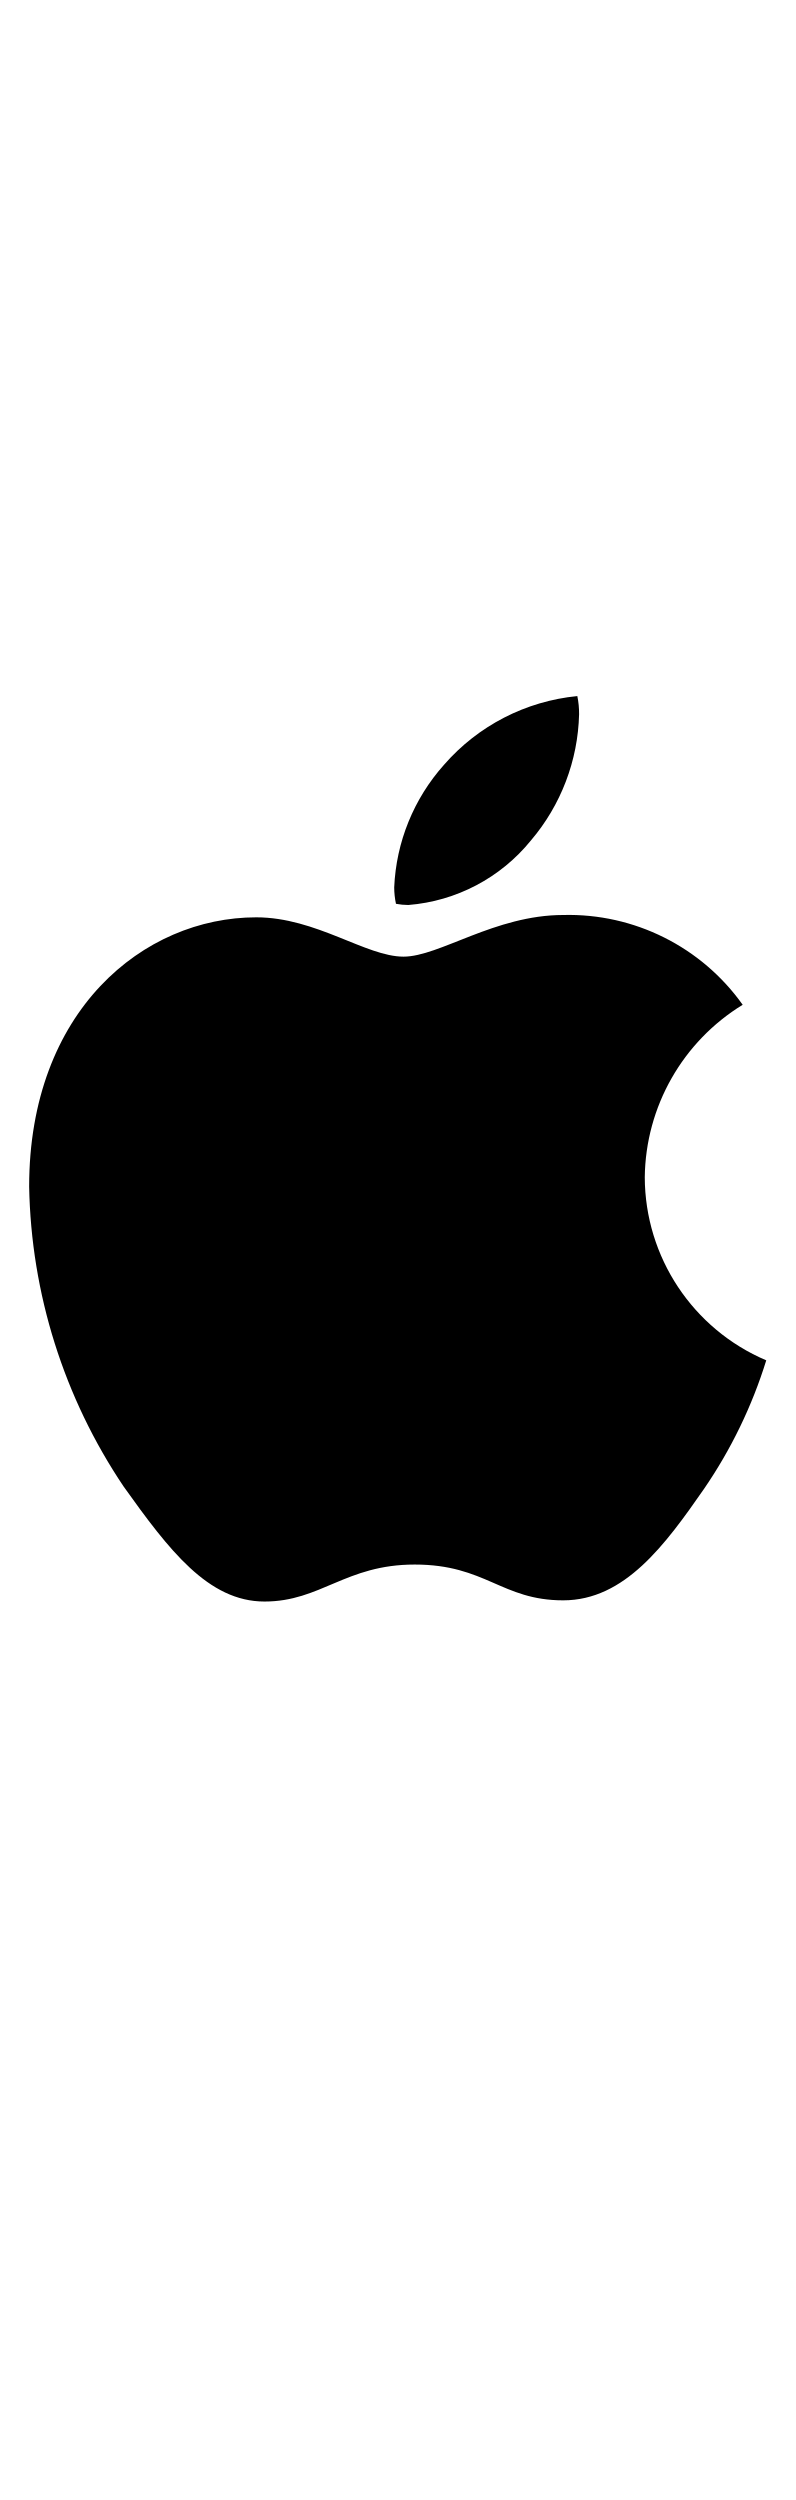
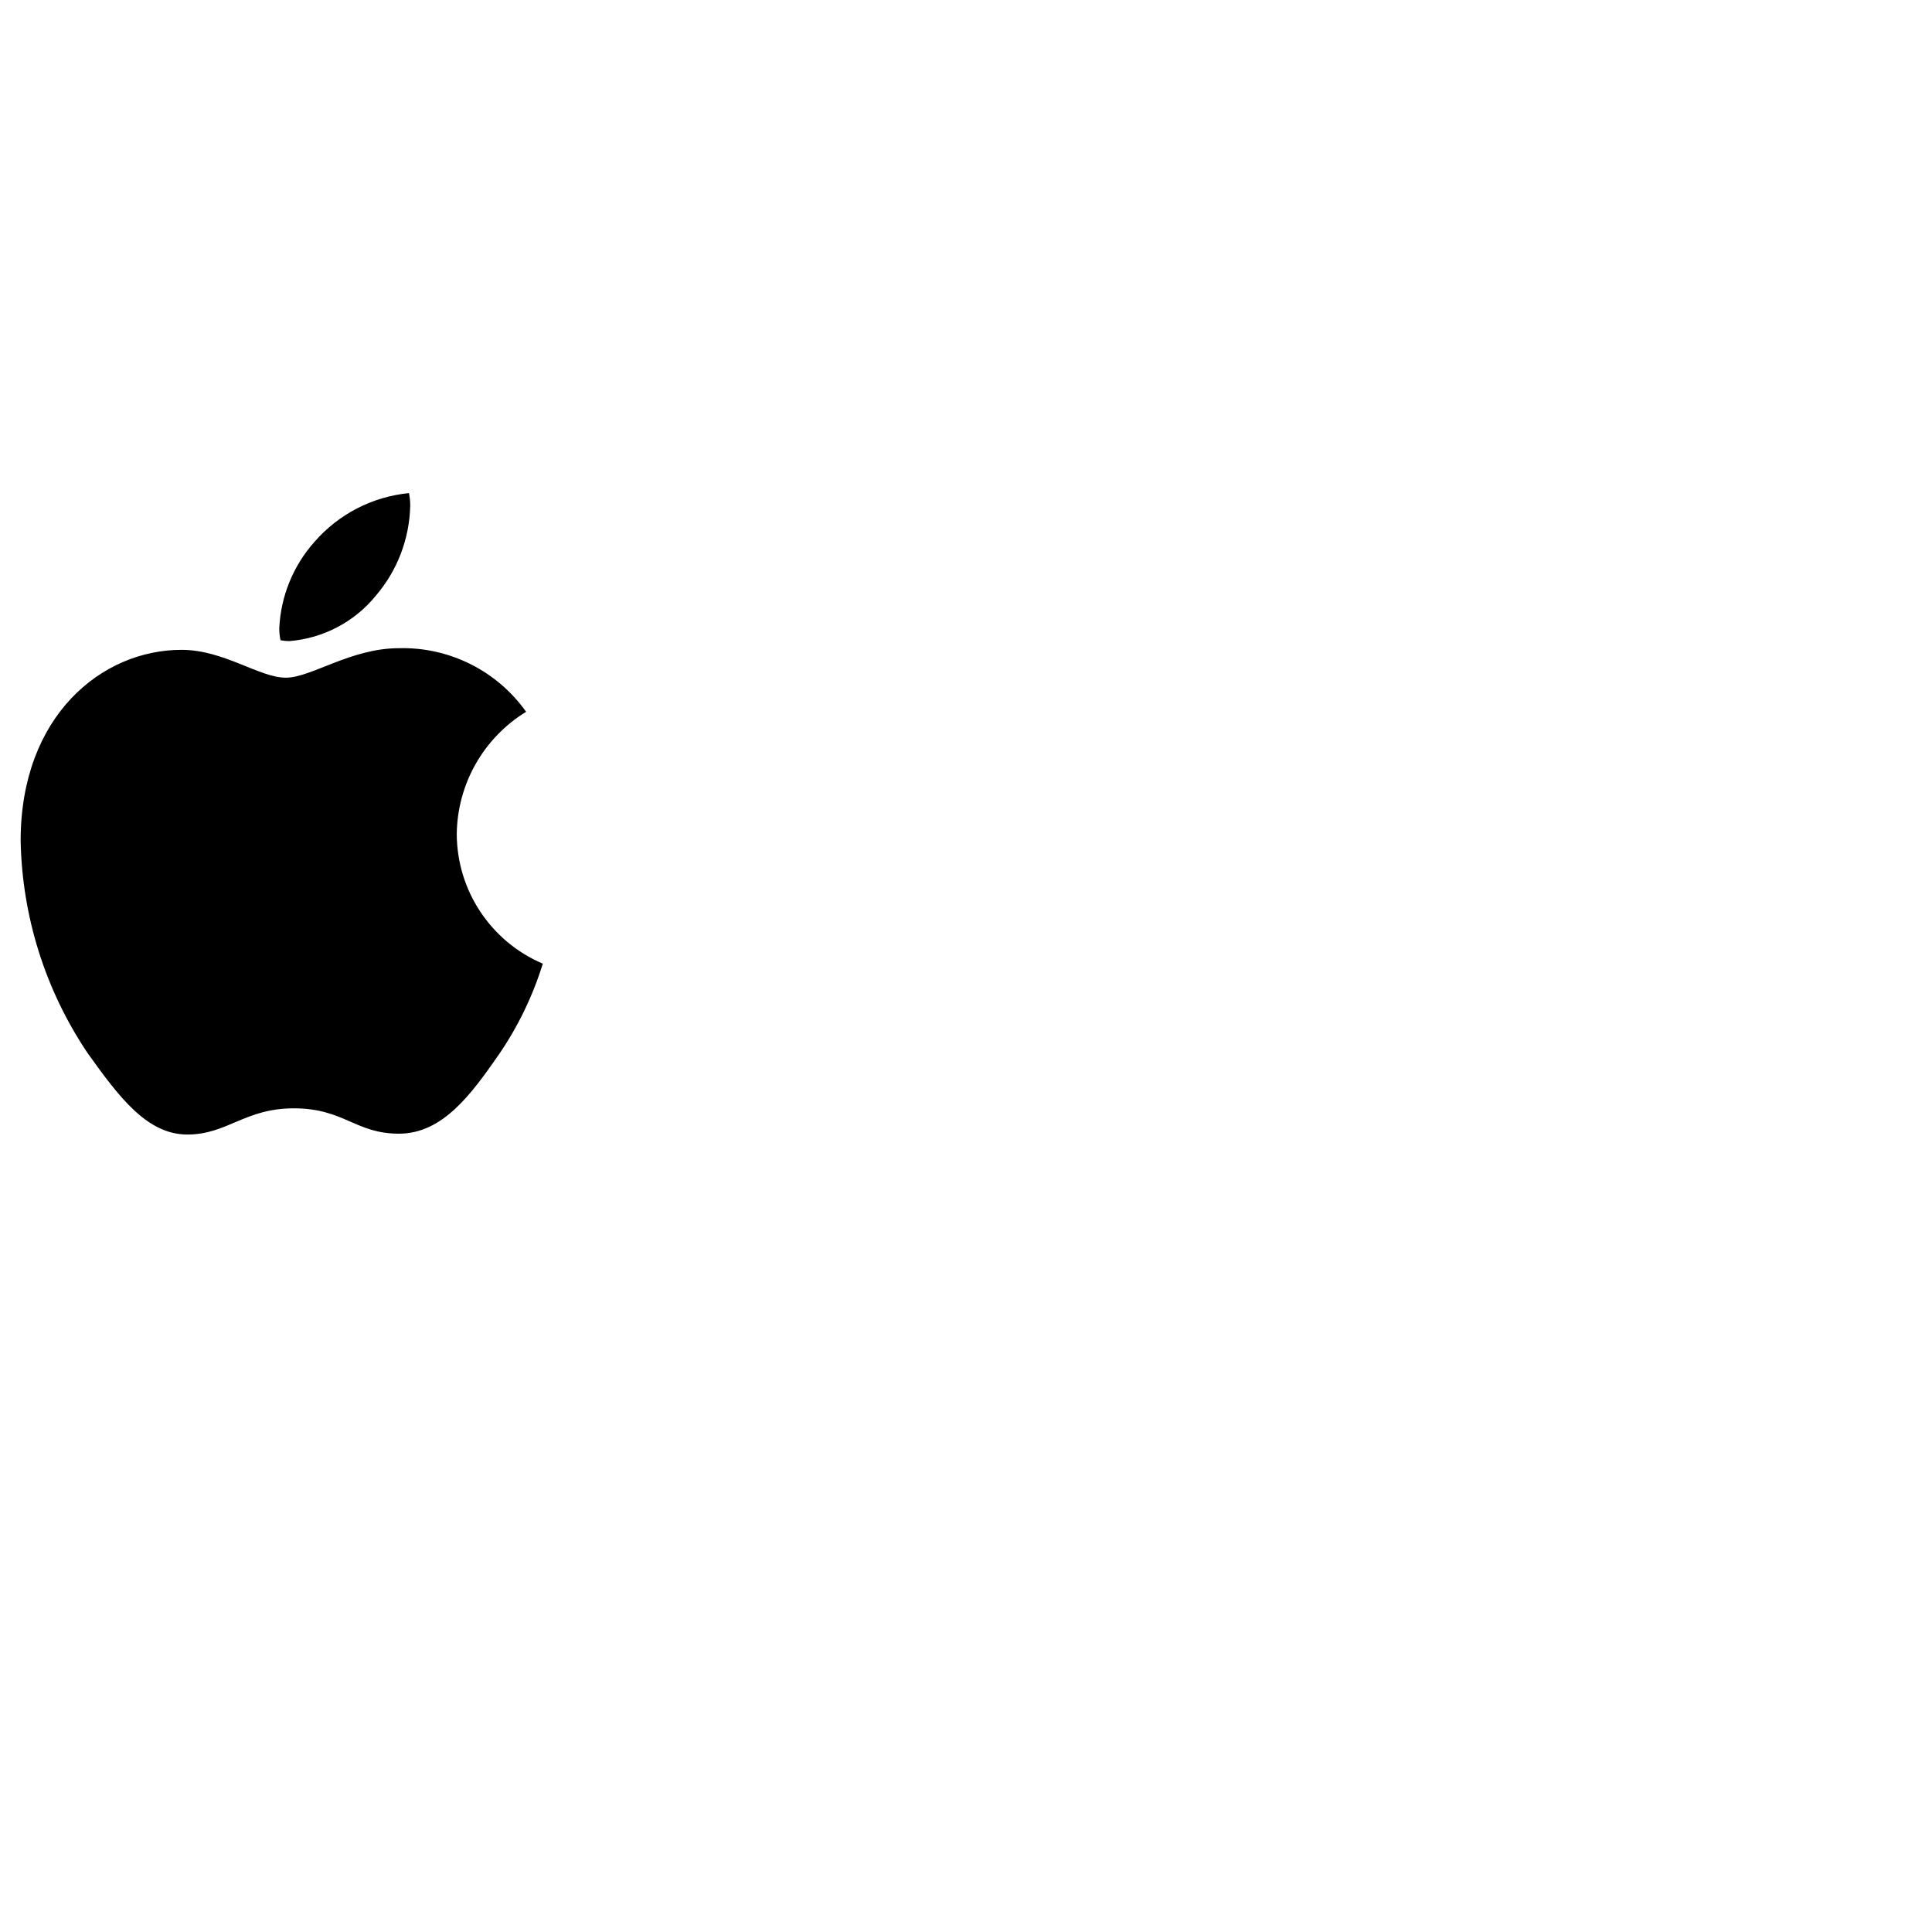
- <svg xmlns="http://www.w3.org/2000/svg" height="44" viewBox="0 0 14 44" width="14">
+ <svg xmlns="http://www.w3.org/2000/svg" height="48" viewBox="0 0 48 48" width="48">
  <path d="m13.073 17.683a3.61 3.61 0 0 0 -1.725 3.037 3.513 3.513 0 0 0 2.138 3.222 8.394 8.394 0 0 1 -1.095 2.262c-.682.981-1.394 1.962-2.479 1.962s-1.363-.63-2.613-.63c-1.219 0-1.653.651-2.644.651s-1.683-.909-2.479-2.024a9.784 9.784 0 0 1 -1.663-5.278c0-3.098 2.014-4.74 3.997-4.74 1.054 0 1.931.692 2.592.692.63 0 1.611-.733 2.809-.733a3.758 3.758 0 0 1 3.16 1.58zm-3.728-2.892a3.562 3.562 0 0 0 .847-2.22 1.535 1.535 0 0 0 -.031-.32 3.569 3.569 0 0 0 -2.345 1.208 3.463 3.463 0 0 0 -.878 2.159 1.419 1.419 0 0 0 .031.289 1.19 1.19 0 0 0 .217.021 3.094 3.094 0 0 0 2.159-1.137z" />
</svg>
